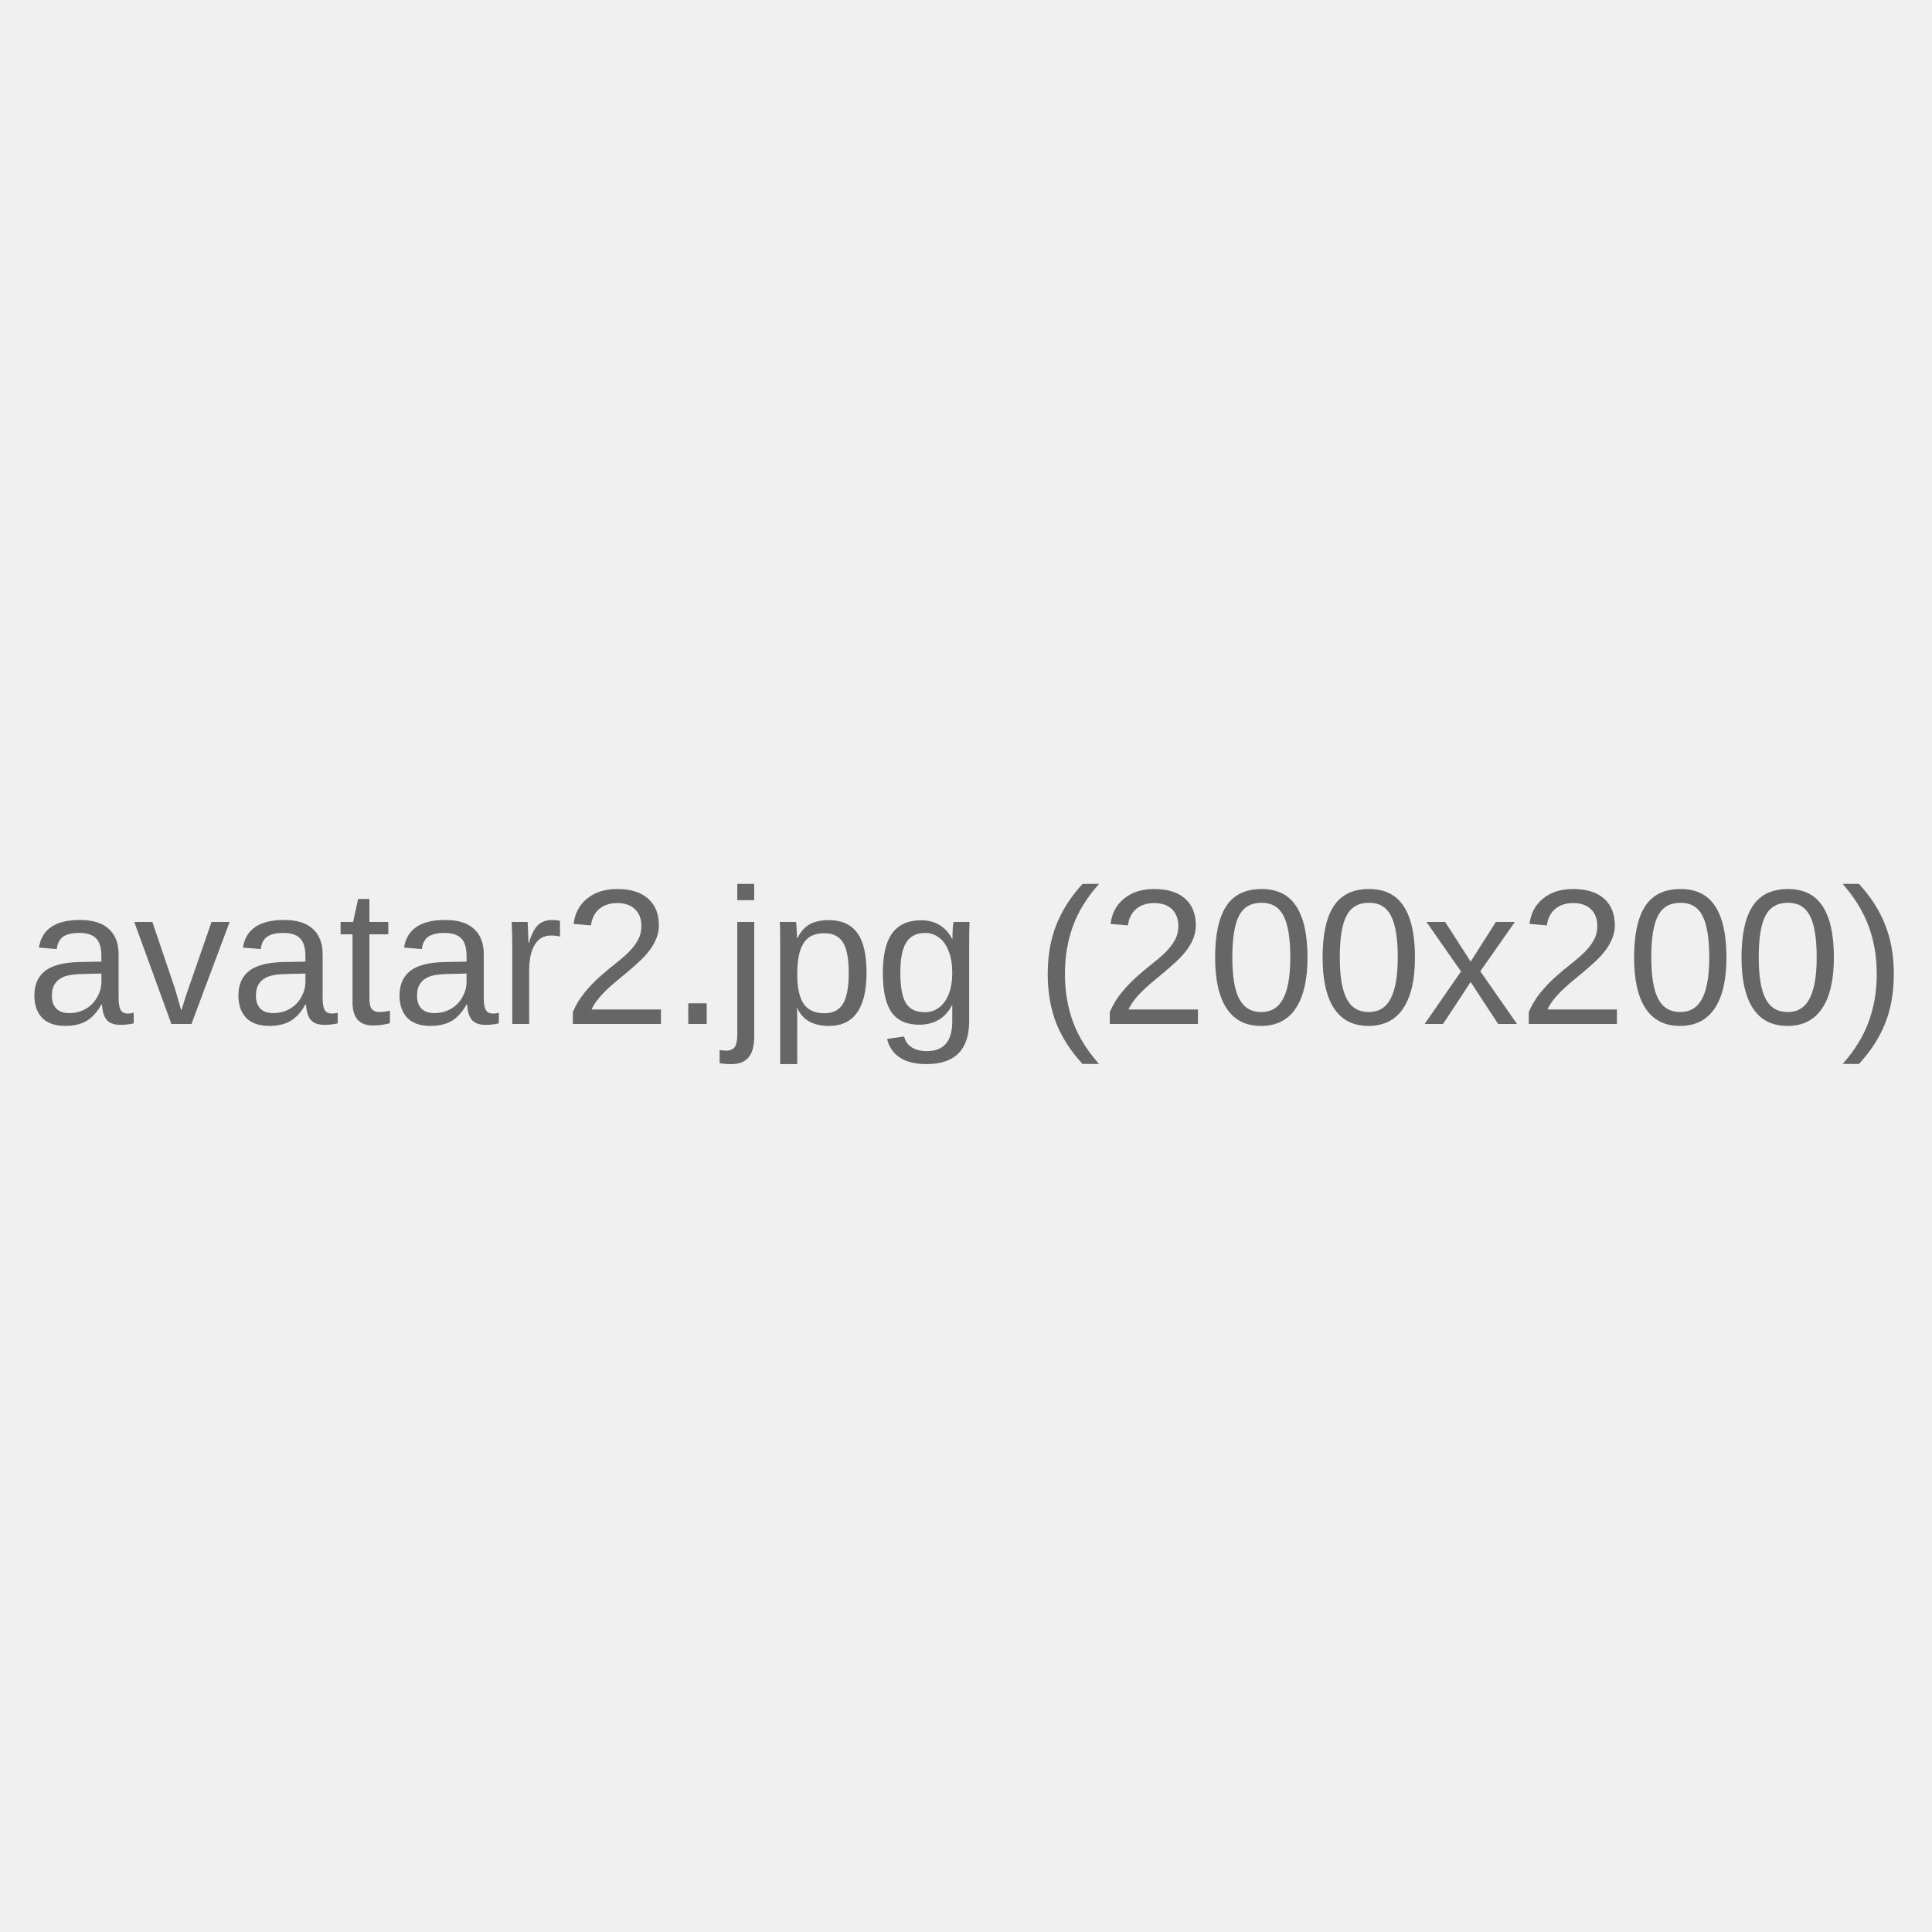
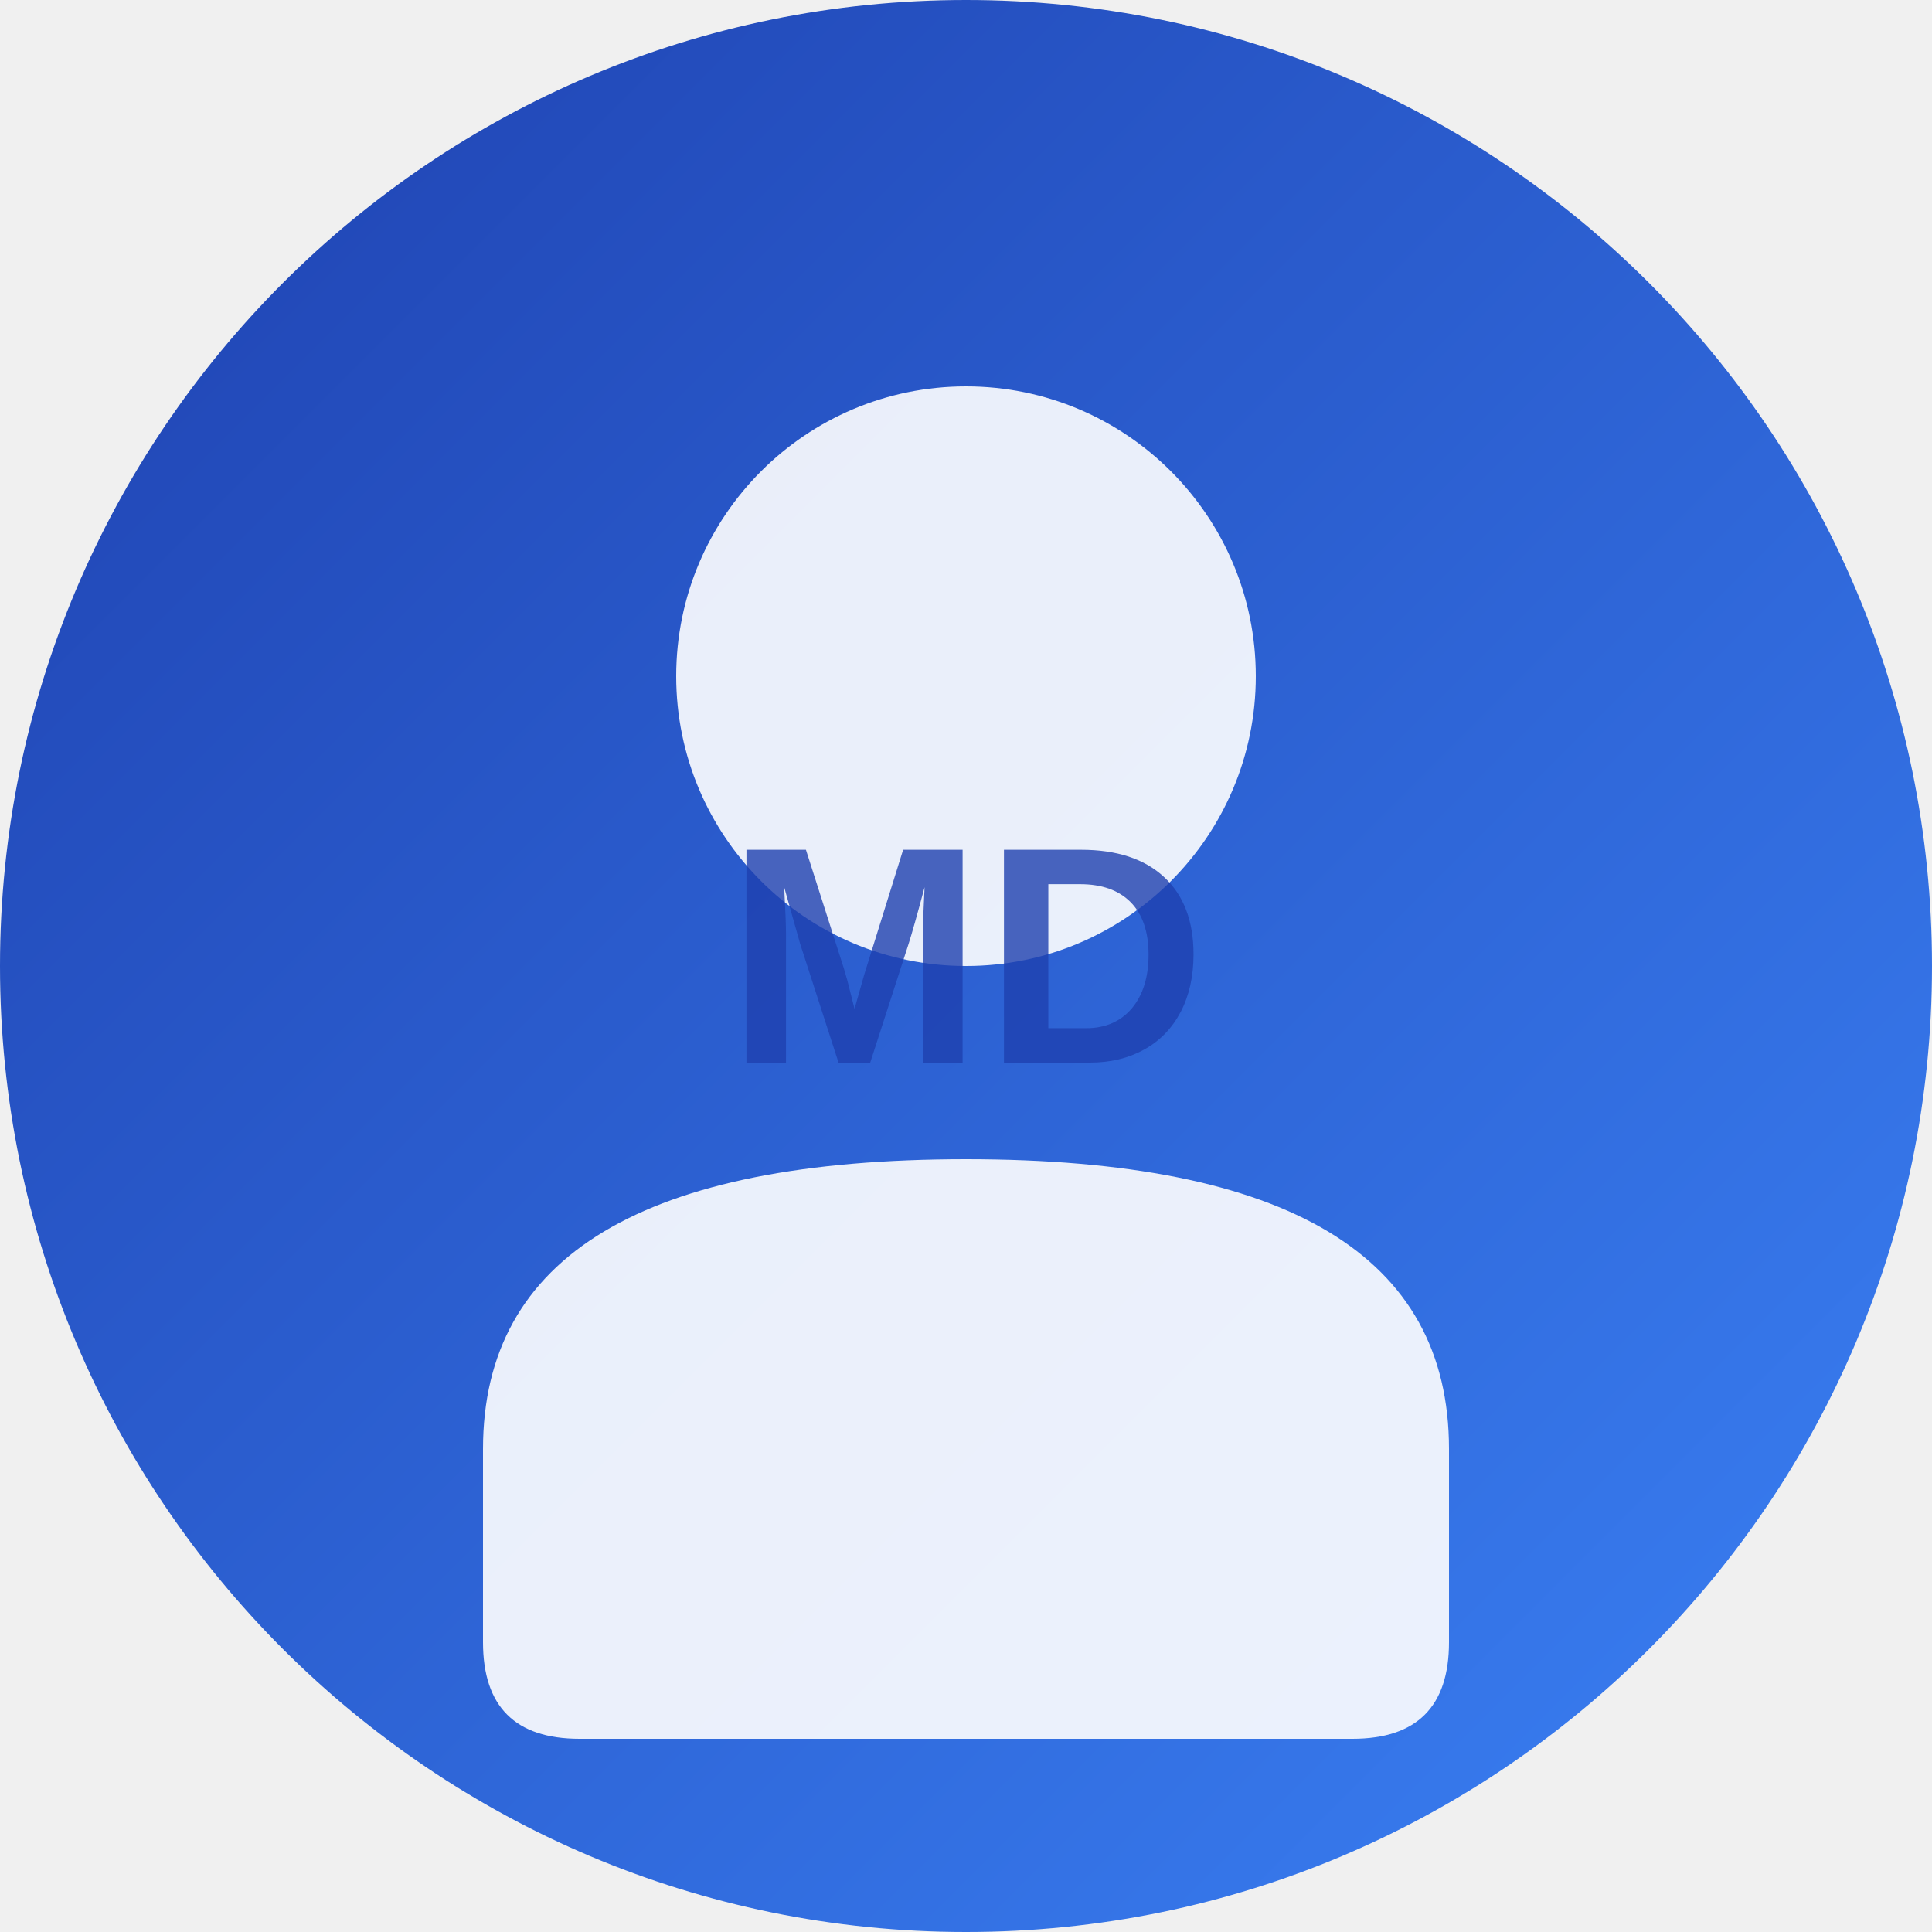
- <svg xmlns="http://www.w3.org/2000/svg" width="200" height="200">
-   <rect width="100%" height="100%" fill="#f0f0f0" />
-   <text x="50%" y="50%" font-family="Arial" font-size="20" fill="#666" text-anchor="middle" dy=".3em">
-     avatar2.jpg (200x200)
+ <svg xmlns="http://www.w3.org/2000/svg" width="200" height="200" viewBox="0 0 100 100">
+   <defs>
+     <linearGradient id="grad-avatar2" x1="0%" y1="0%" x2="100%" y2="100%">
+       <stop offset="0%" style="stop-color:#1E40AF;stop-opacity:1" />
+       <stop offset="100%" style="stop-color:#3B82F6;stop-opacity:1" />
+     </linearGradient>
+   </defs>
+   <circle cx="50" cy="50" r="50" fill="url(#grad-avatar2)" />
+   <circle cx="50" cy="35" r="15" fill="white" opacity="0.9" />
+   <path d="M25 75 Q25 60 50 60 Q75 60 75 75 L75 85 Q75 90 70 90 L30 90 Q25 90 25 85 Z" fill="white" opacity="0.9" />
+   <text x="50%" y="55%" font-family="Arial, sans-serif" font-size="16" font-weight="bold" fill="#1E40AF" text-anchor="middle" opacity="0.8">
+     MD
  </text>
</svg>
